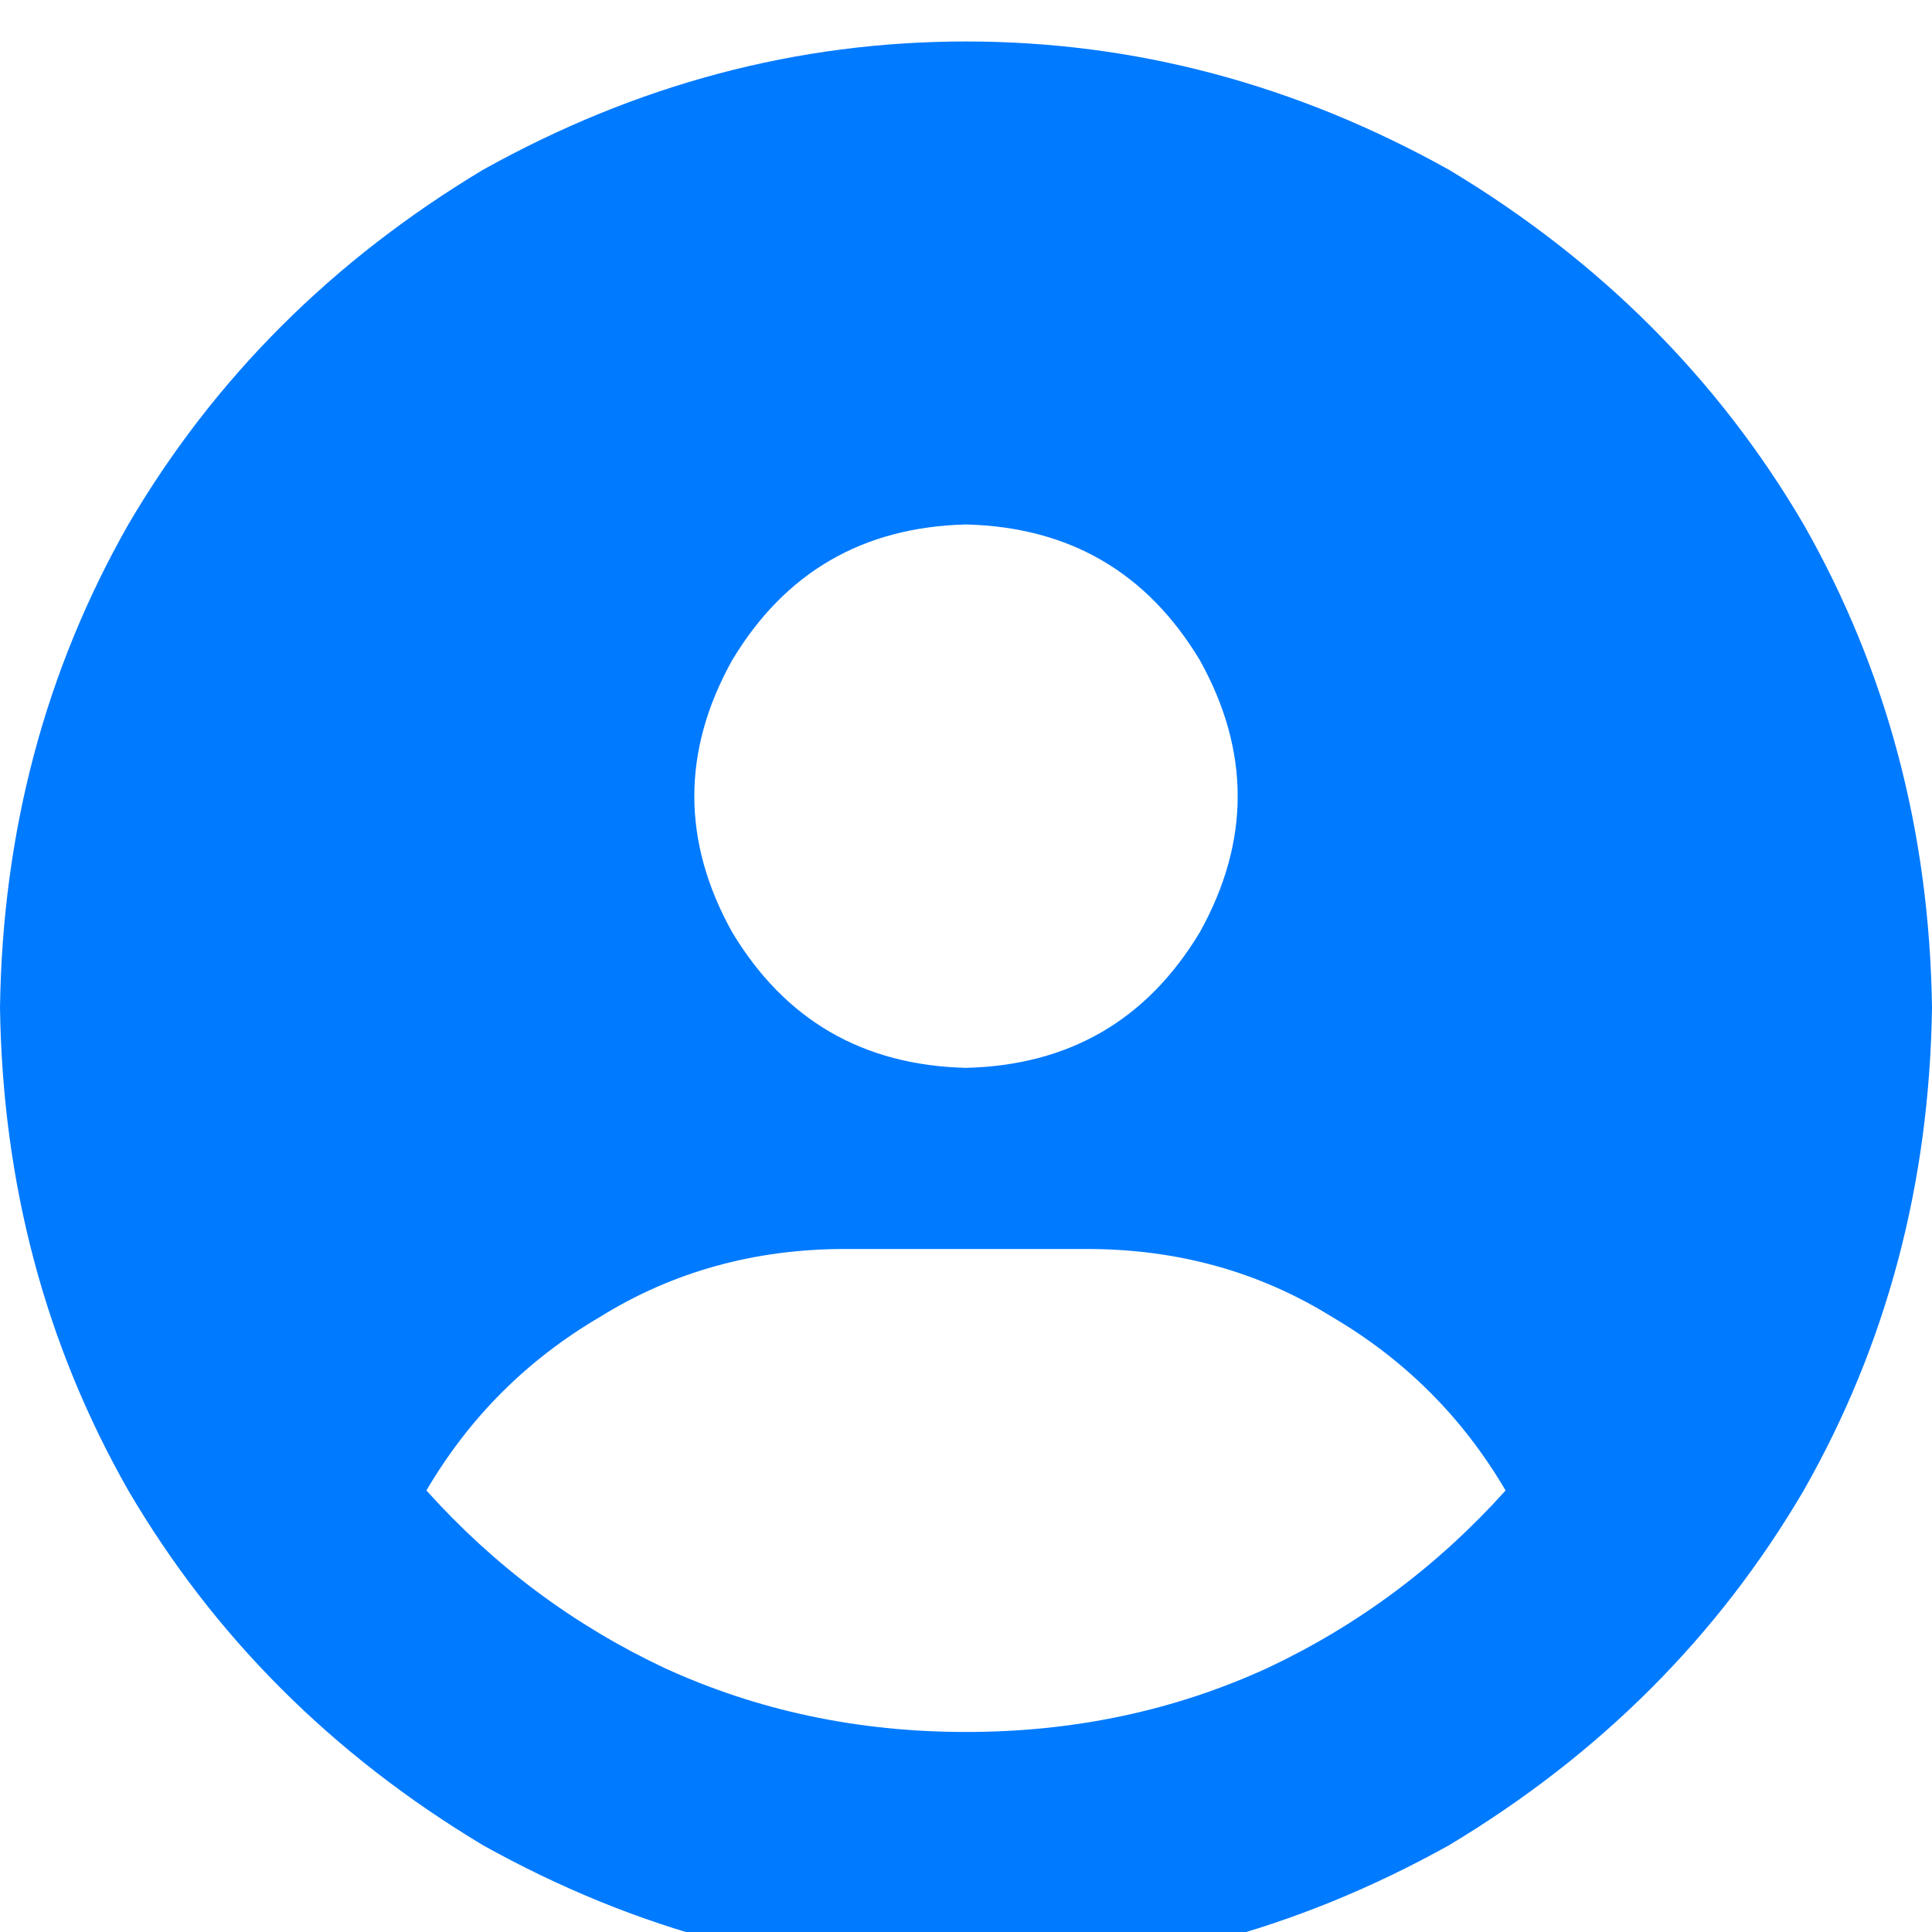
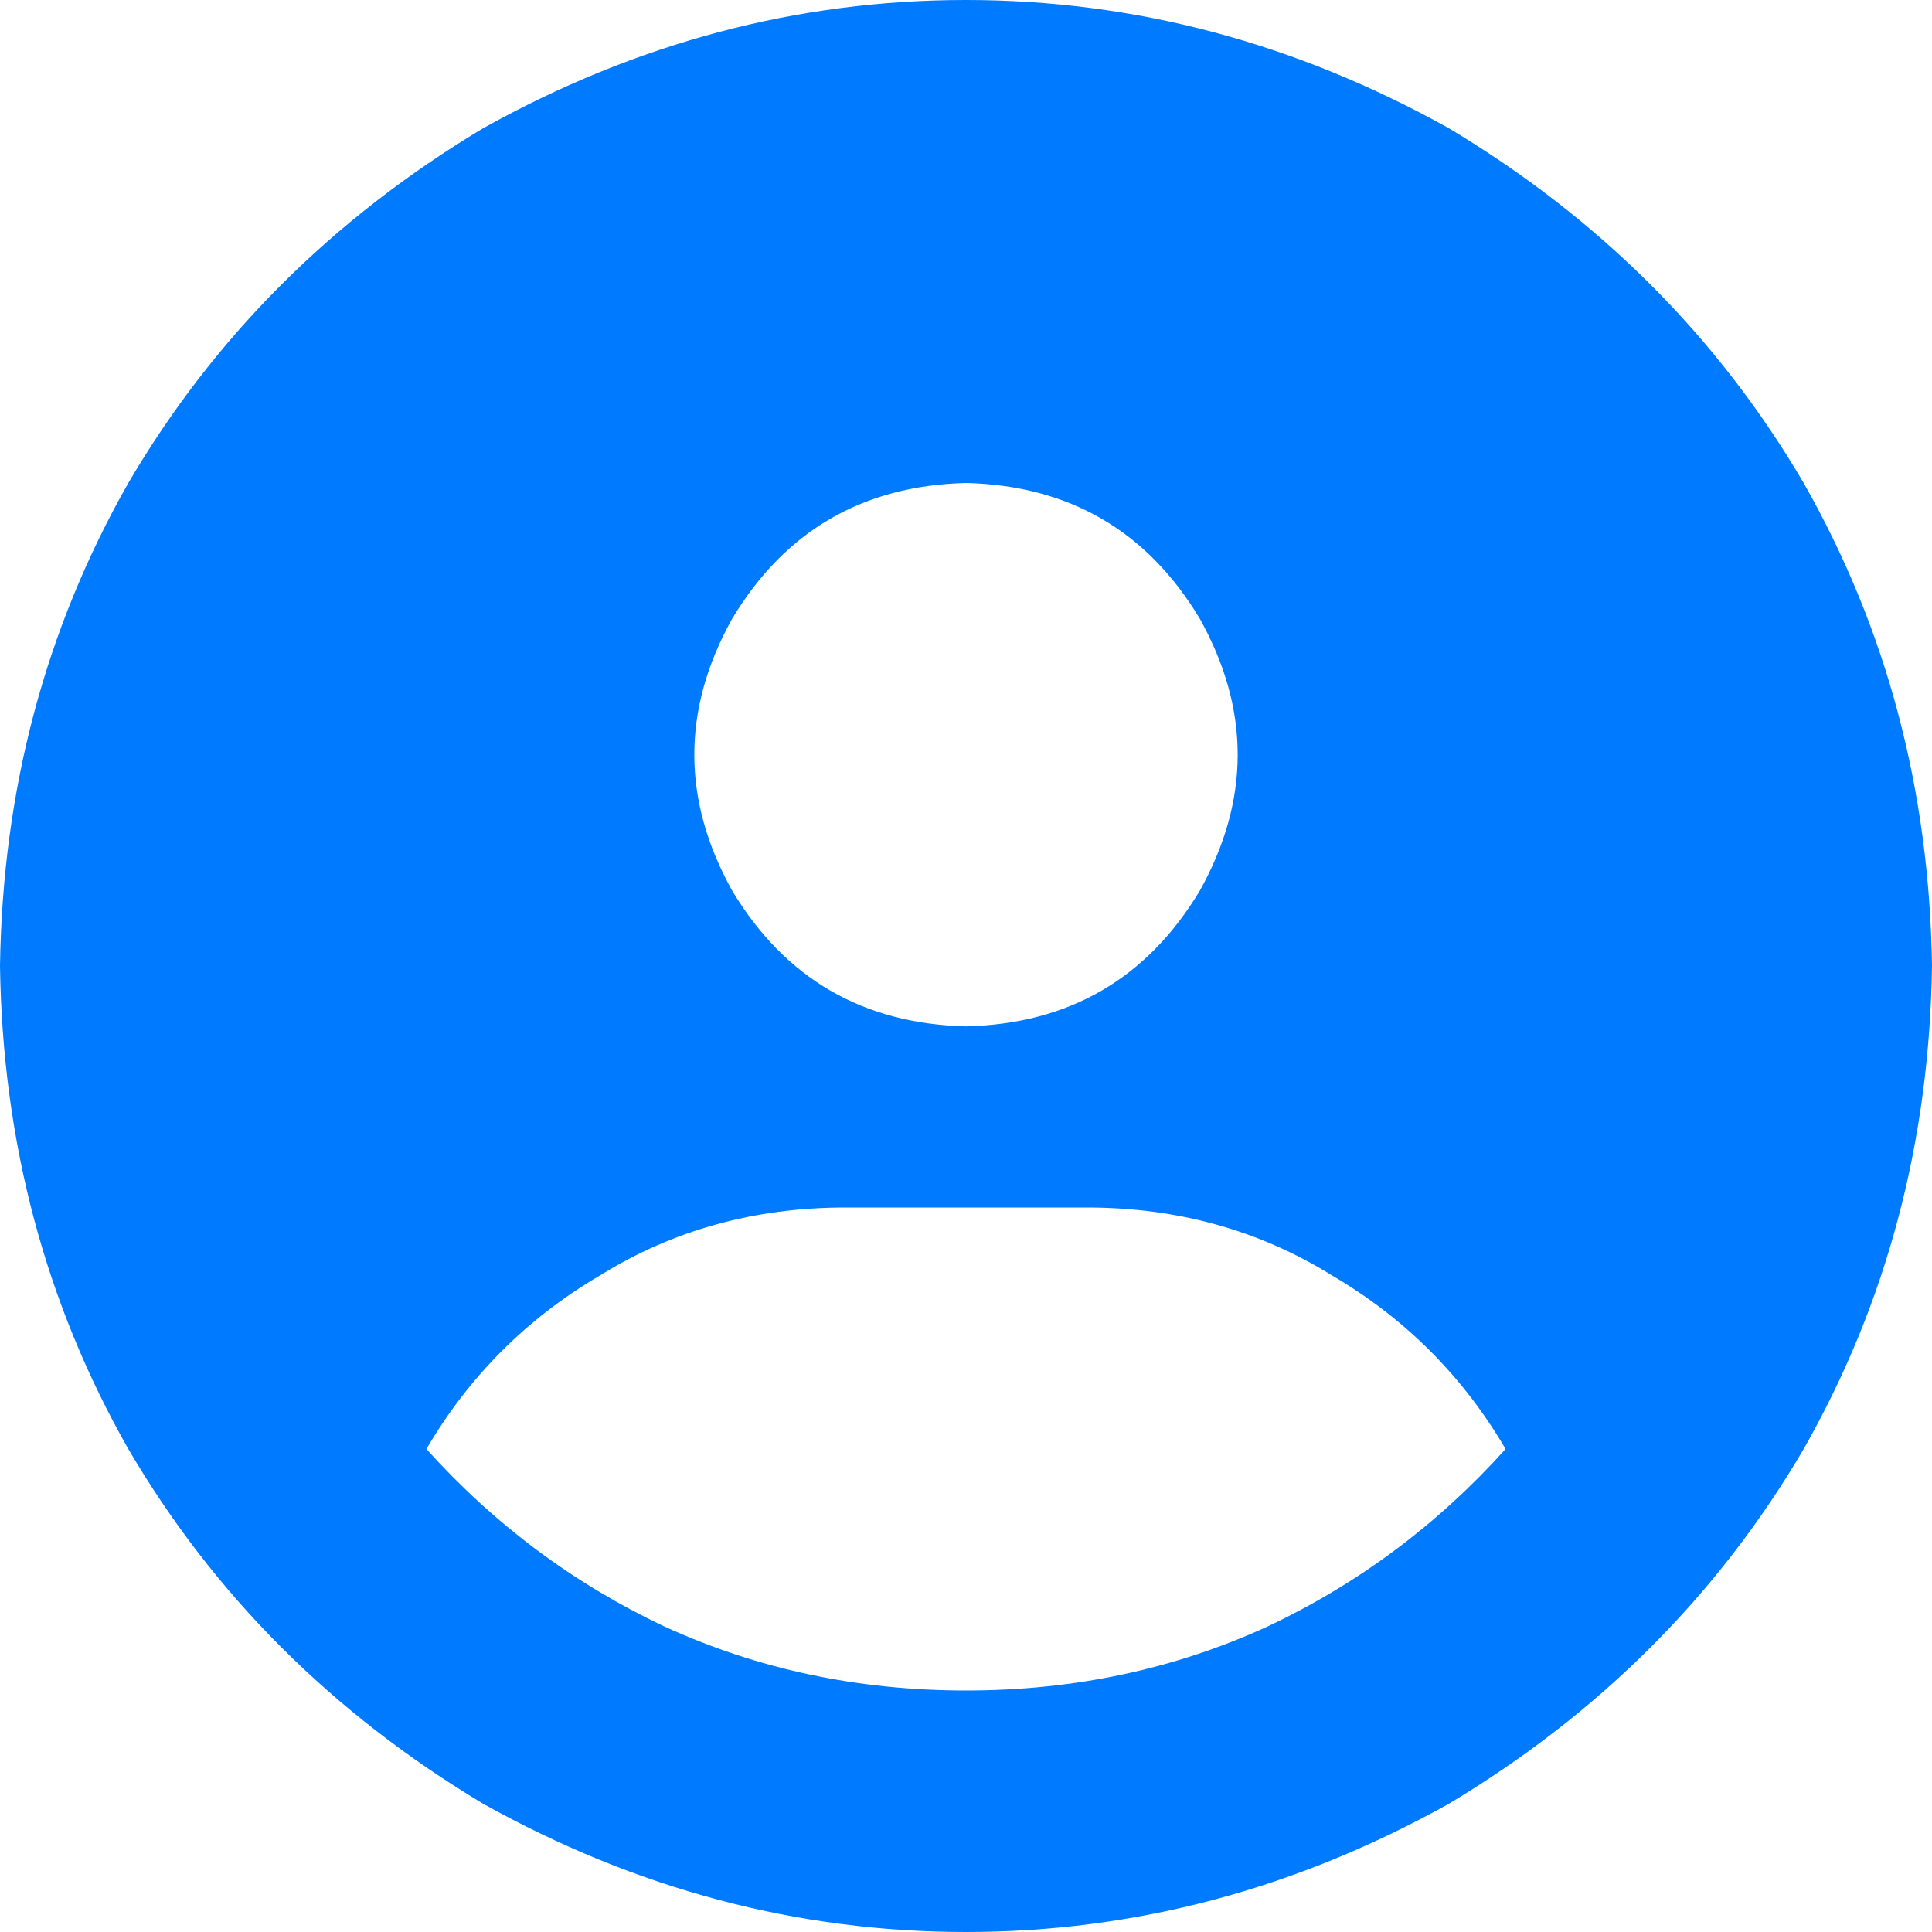
<svg xmlns="http://www.w3.org/2000/svg" fill="none" version="1.1" width="24" height="24" viewBox="0 0 24 24">
-   <defs>
-     <clipPath id="master_svg0_85_3239">
-       <rect x="0" y="0" width="24" height="24" rx="0" />
-     </clipPath>
-   </defs>
-   <g clip-path="url(#master_svg0_85_3239)">
-     <g transform="matrix(1,0,0,-1,0,49.03125)">
-       <g>
-         <path d="M18.703,30.516Q17.906,31.875,16.547,32.672Q15.188,33.516,13.5,33.516L10.5,33.516Q8.812,33.516,7.453,32.672Q6.094,31.875,5.297,30.516Q6.562,29.109,8.25,28.313Q9.984,27.516,12,27.516Q14.016,27.516,15.75,28.313Q17.438,29.109,18.703,30.516ZM0,36.516Q0.047,39.797,1.594,42.516Q3.188,45.234,6,46.922Q8.859,48.516,12,48.516Q15.141,48.516,18,46.922Q20.812,45.234,22.406,42.516Q23.953,39.797,24,36.516Q23.953,33.234,22.406,30.516Q20.812,27.797,18,26.109Q15.141,24.516,12,24.516Q8.859,24.516,6,26.109Q3.188,27.797,1.594,30.516Q0.047,33.234,0,36.516ZM12,35.766Q13.922,35.813,14.906,37.453Q15.844,39.141,14.906,40.828Q13.922,42.469,12,42.516Q10.078,42.469,9.094,40.828Q8.156,39.141,9.094,37.453Q10.078,35.813,12,35.766Z" fill="#007AFF" fill-opacity="1" style="mix-blend-mode:passthrough" />
-       </g>
-     </g>
+   <g transform="matrix(1,0,0,-1,0,48)">
+     <path d="M18.703,30Q17.906,31.359,16.547,32.156Q15.188,33,13.5,33L10.5,33Q8.812,33,7.453,32.156Q6.094,31.359,5.297,30Q6.562,28.594,8.25,27.797Q9.984,27,12,27Q14.016,27,15.75,27.797Q17.438,28.594,18.703,30ZM0,36Q0.047,39.281,1.594,42Q3.188,44.719,6,46.406Q8.859,48,12,48Q15.141,48,18,46.406Q20.812,44.719,22.406,42Q23.953,39.281,24,36Q23.953,32.719,22.406,30Q20.812,27.281,18,25.594Q15.141,24,12,24Q8.859,24,6,25.594Q3.188,27.281,1.594,30Q0.047,32.719,0,36ZM12,35.25Q13.922,35.297,14.906,36.938Q15.844,38.625,14.906,40.312Q13.922,41.953,12,42Q10.078,41.953,9.094,40.312Q8.156,38.625,9.094,36.938Q10.078,35.297,12,35.25Z" fill="#007AFF" fill-opacity="1" style="mix-blend-mode:passthrough" />
  </g>
</svg>
